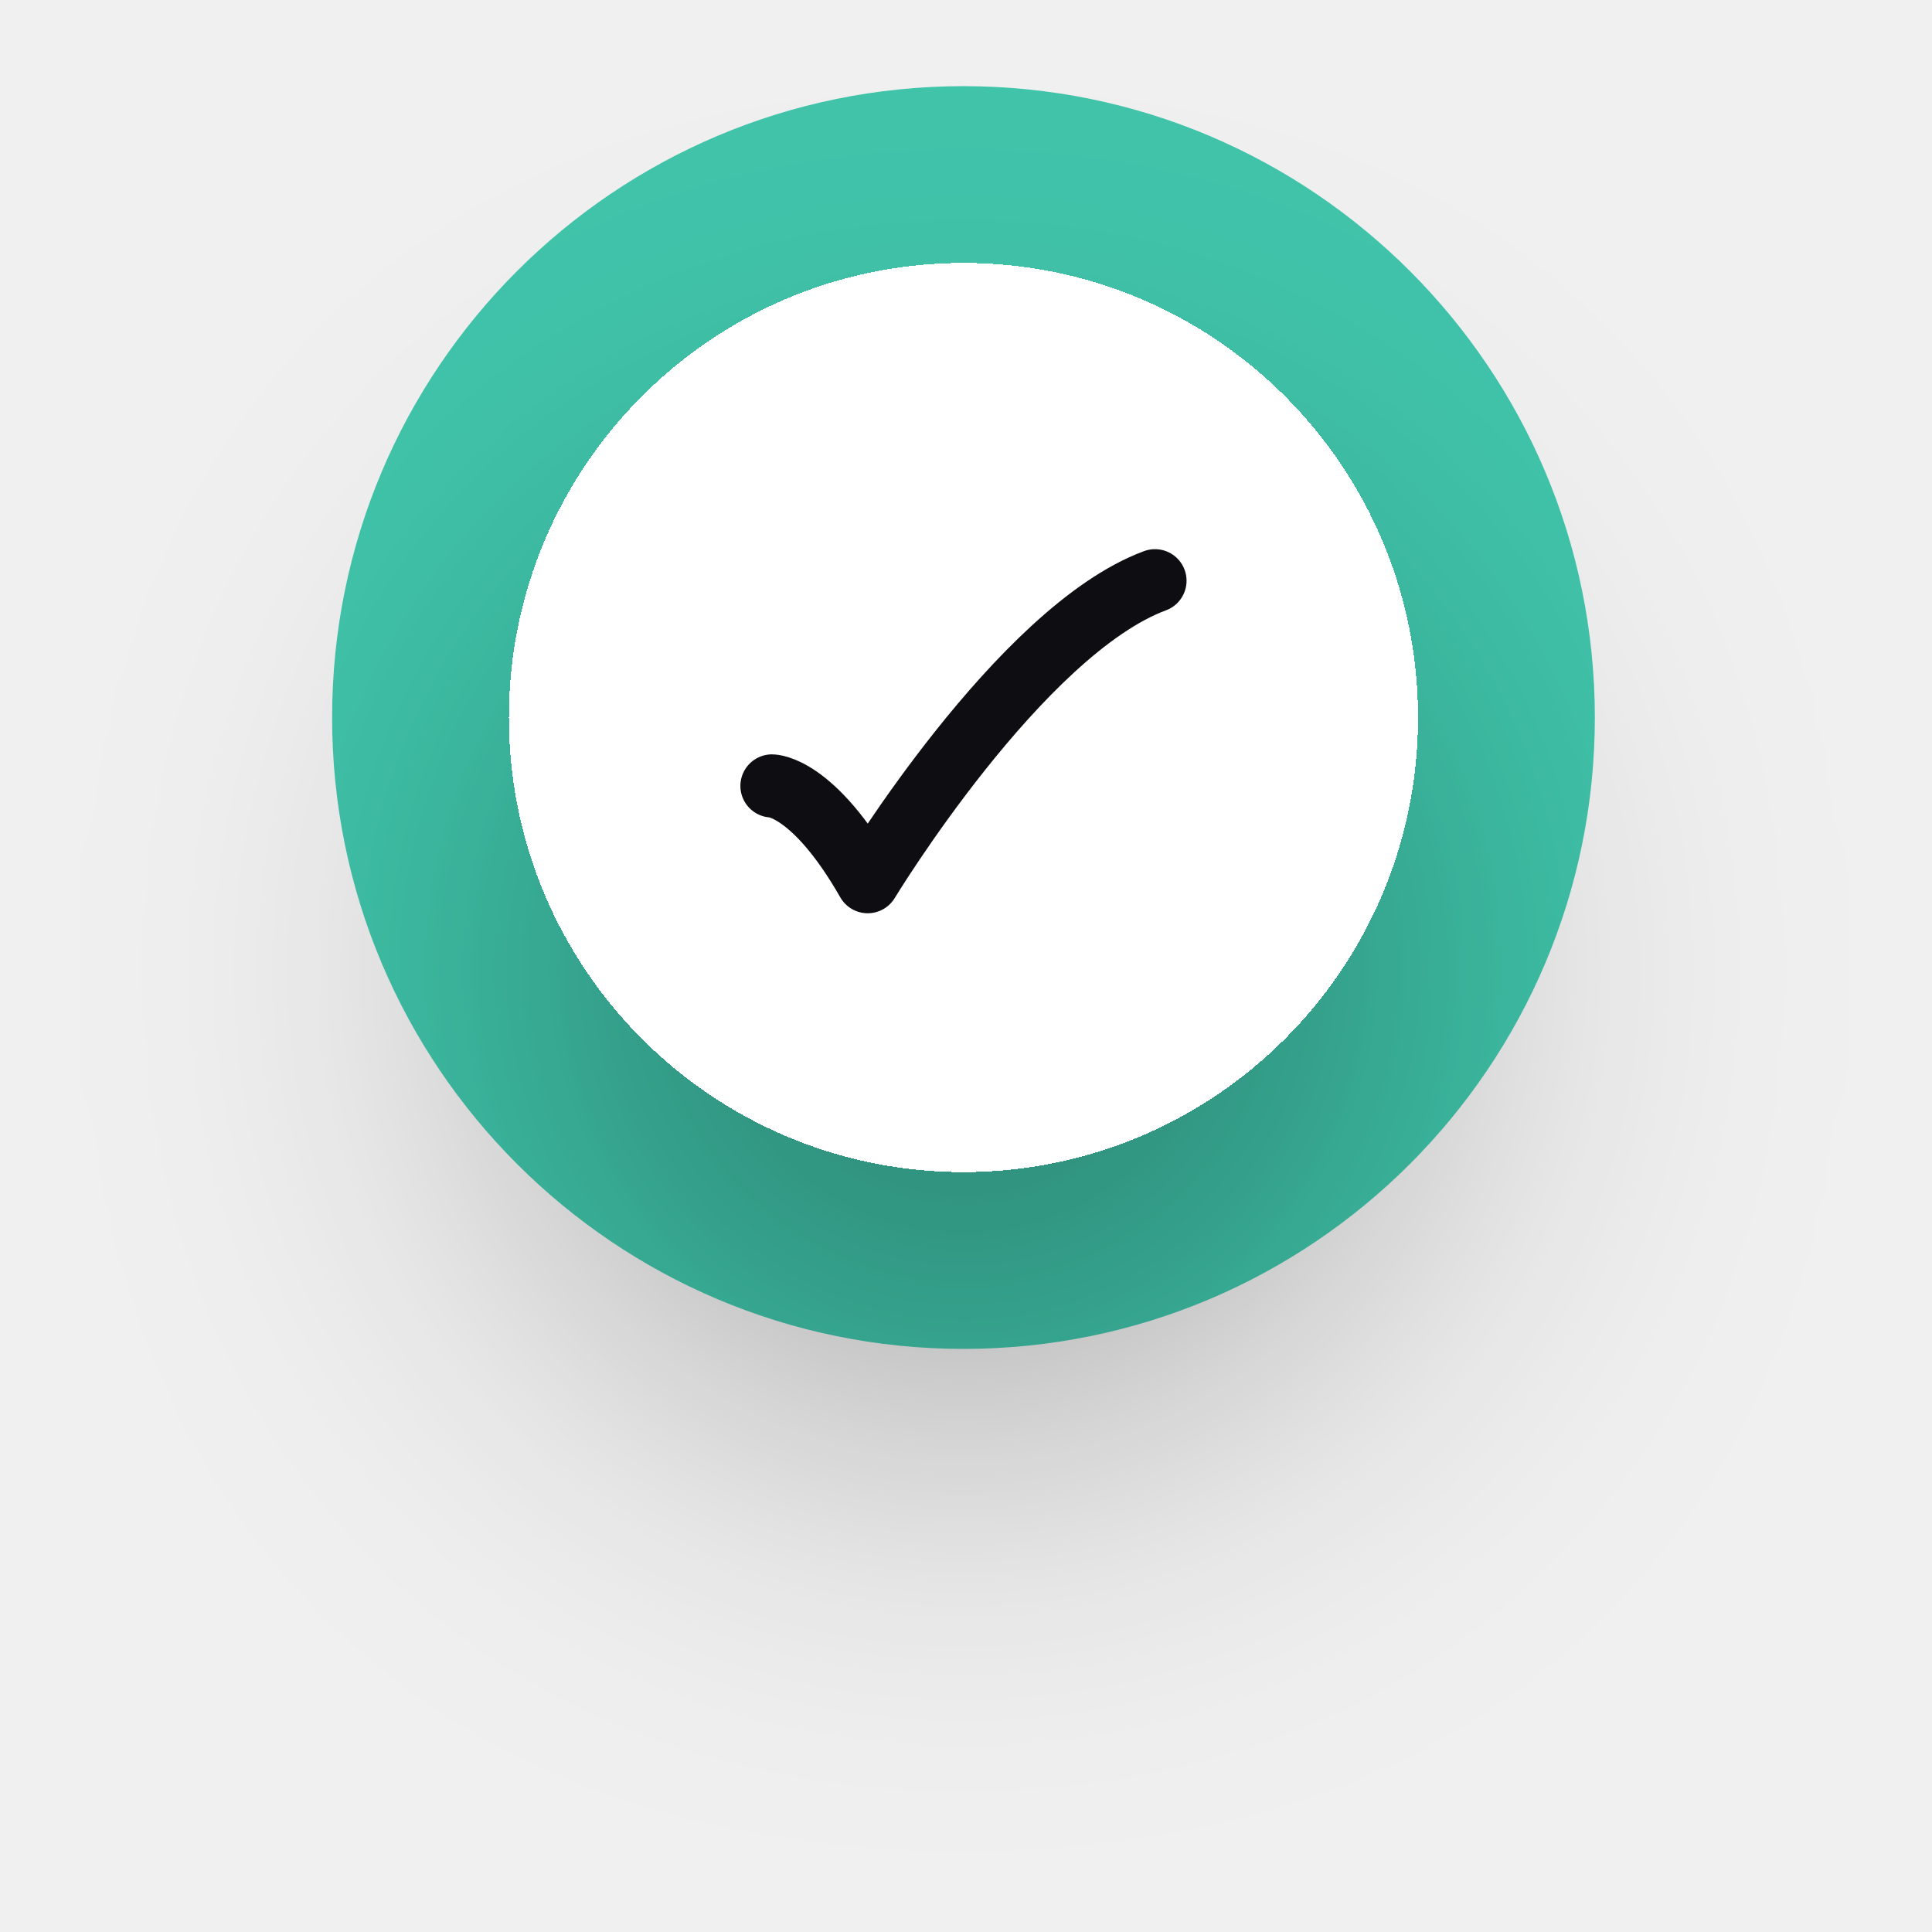
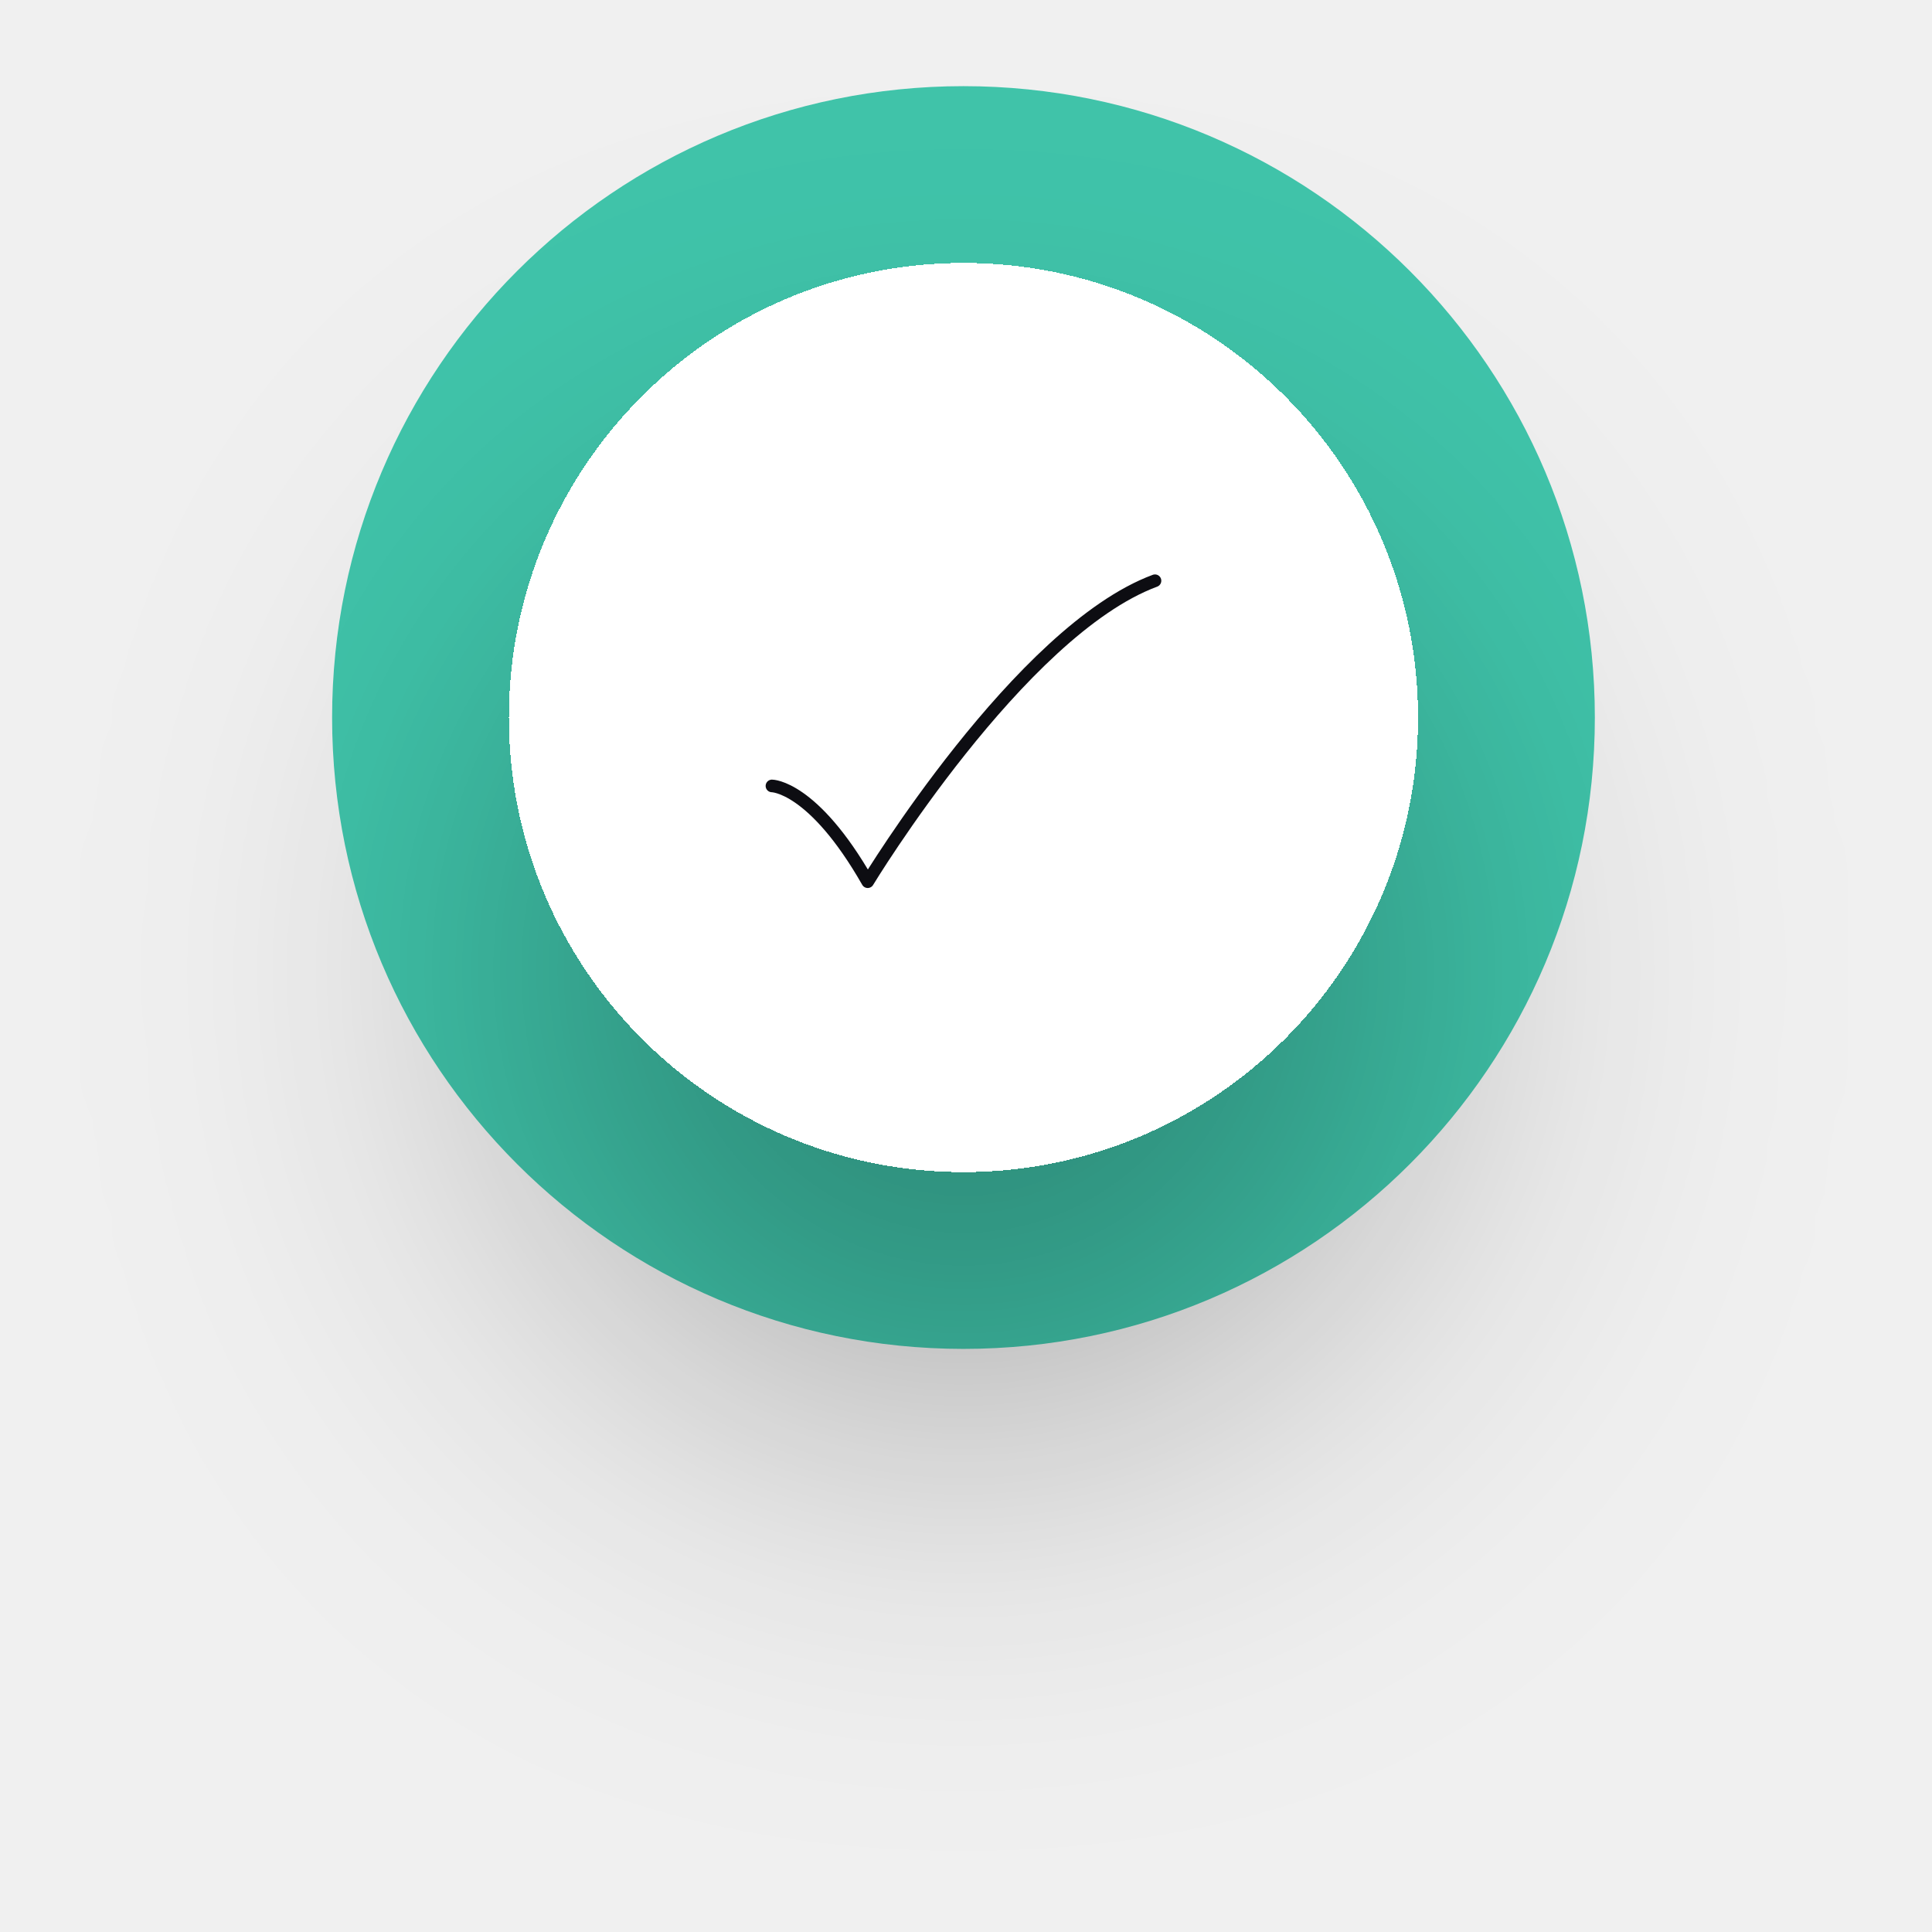
<svg xmlns="http://www.w3.org/2000/svg" width="153" height="153" viewBox="0 0 153 153" fill="none">
  <rect x="26.3" y="6.823" width="100" height="100" rx="50" fill="#40C4AA" />
  <g filter="url(#filter0_d_1020_10872)">
    <rect x="40.3" y="20.823" width="72" height="72" rx="36" fill="white" shape-rendering="crispEdges" />
-     <path d="M61.133 62.24C61.133 62.24 64.383 62.24 68.716 69.823C68.716 69.823 80.76 49.962 91.466 45.99" stroke="#0D0D12" stroke-width="5" stroke-linecap="round" stroke-linejoin="round" />
+     <path d="M61.133 62.24C61.133 62.24 64.383 62.24 68.716 69.823C68.716 69.823 80.76 49.962 91.466 45.99" stroke="#0D0D12" strokeWidth="5" stroke-linecap="round" stroke-linejoin="round" />
  </g>
  <defs>
    <filter id="filter0_d_1020_10872" x="0.3" y="0.823" width="152" height="152" filterUnits="userSpaceOnUse" color-interpolation-filters="sRGB">
      <feFlood flood-opacity="0" result="BackgroundImageFix" />
      <feColorMatrix in="SourceAlpha" type="matrix" values="0 0 0 0 0 0 0 0 0 0 0 0 0 0 0 0 0 0 127 0" result="hardAlpha" />
      <feOffset dy="20" />
      <feGaussianBlur stdDeviation="20" />
      <feComposite in2="hardAlpha" operator="out" />
      <feColorMatrix type="matrix" values="0 0 0 0 0 0 0 0 0 0 0 0 0 0 0 0 0 0 0.3 0" />
      <feBlend mode="normal" in2="BackgroundImageFix" result="effect1_dropShadow_1020_10872" />
      <feBlend mode="normal" in="SourceGraphic" in2="effect1_dropShadow_1020_10872" result="shape" />
    </filter>
  </defs>
</svg>
